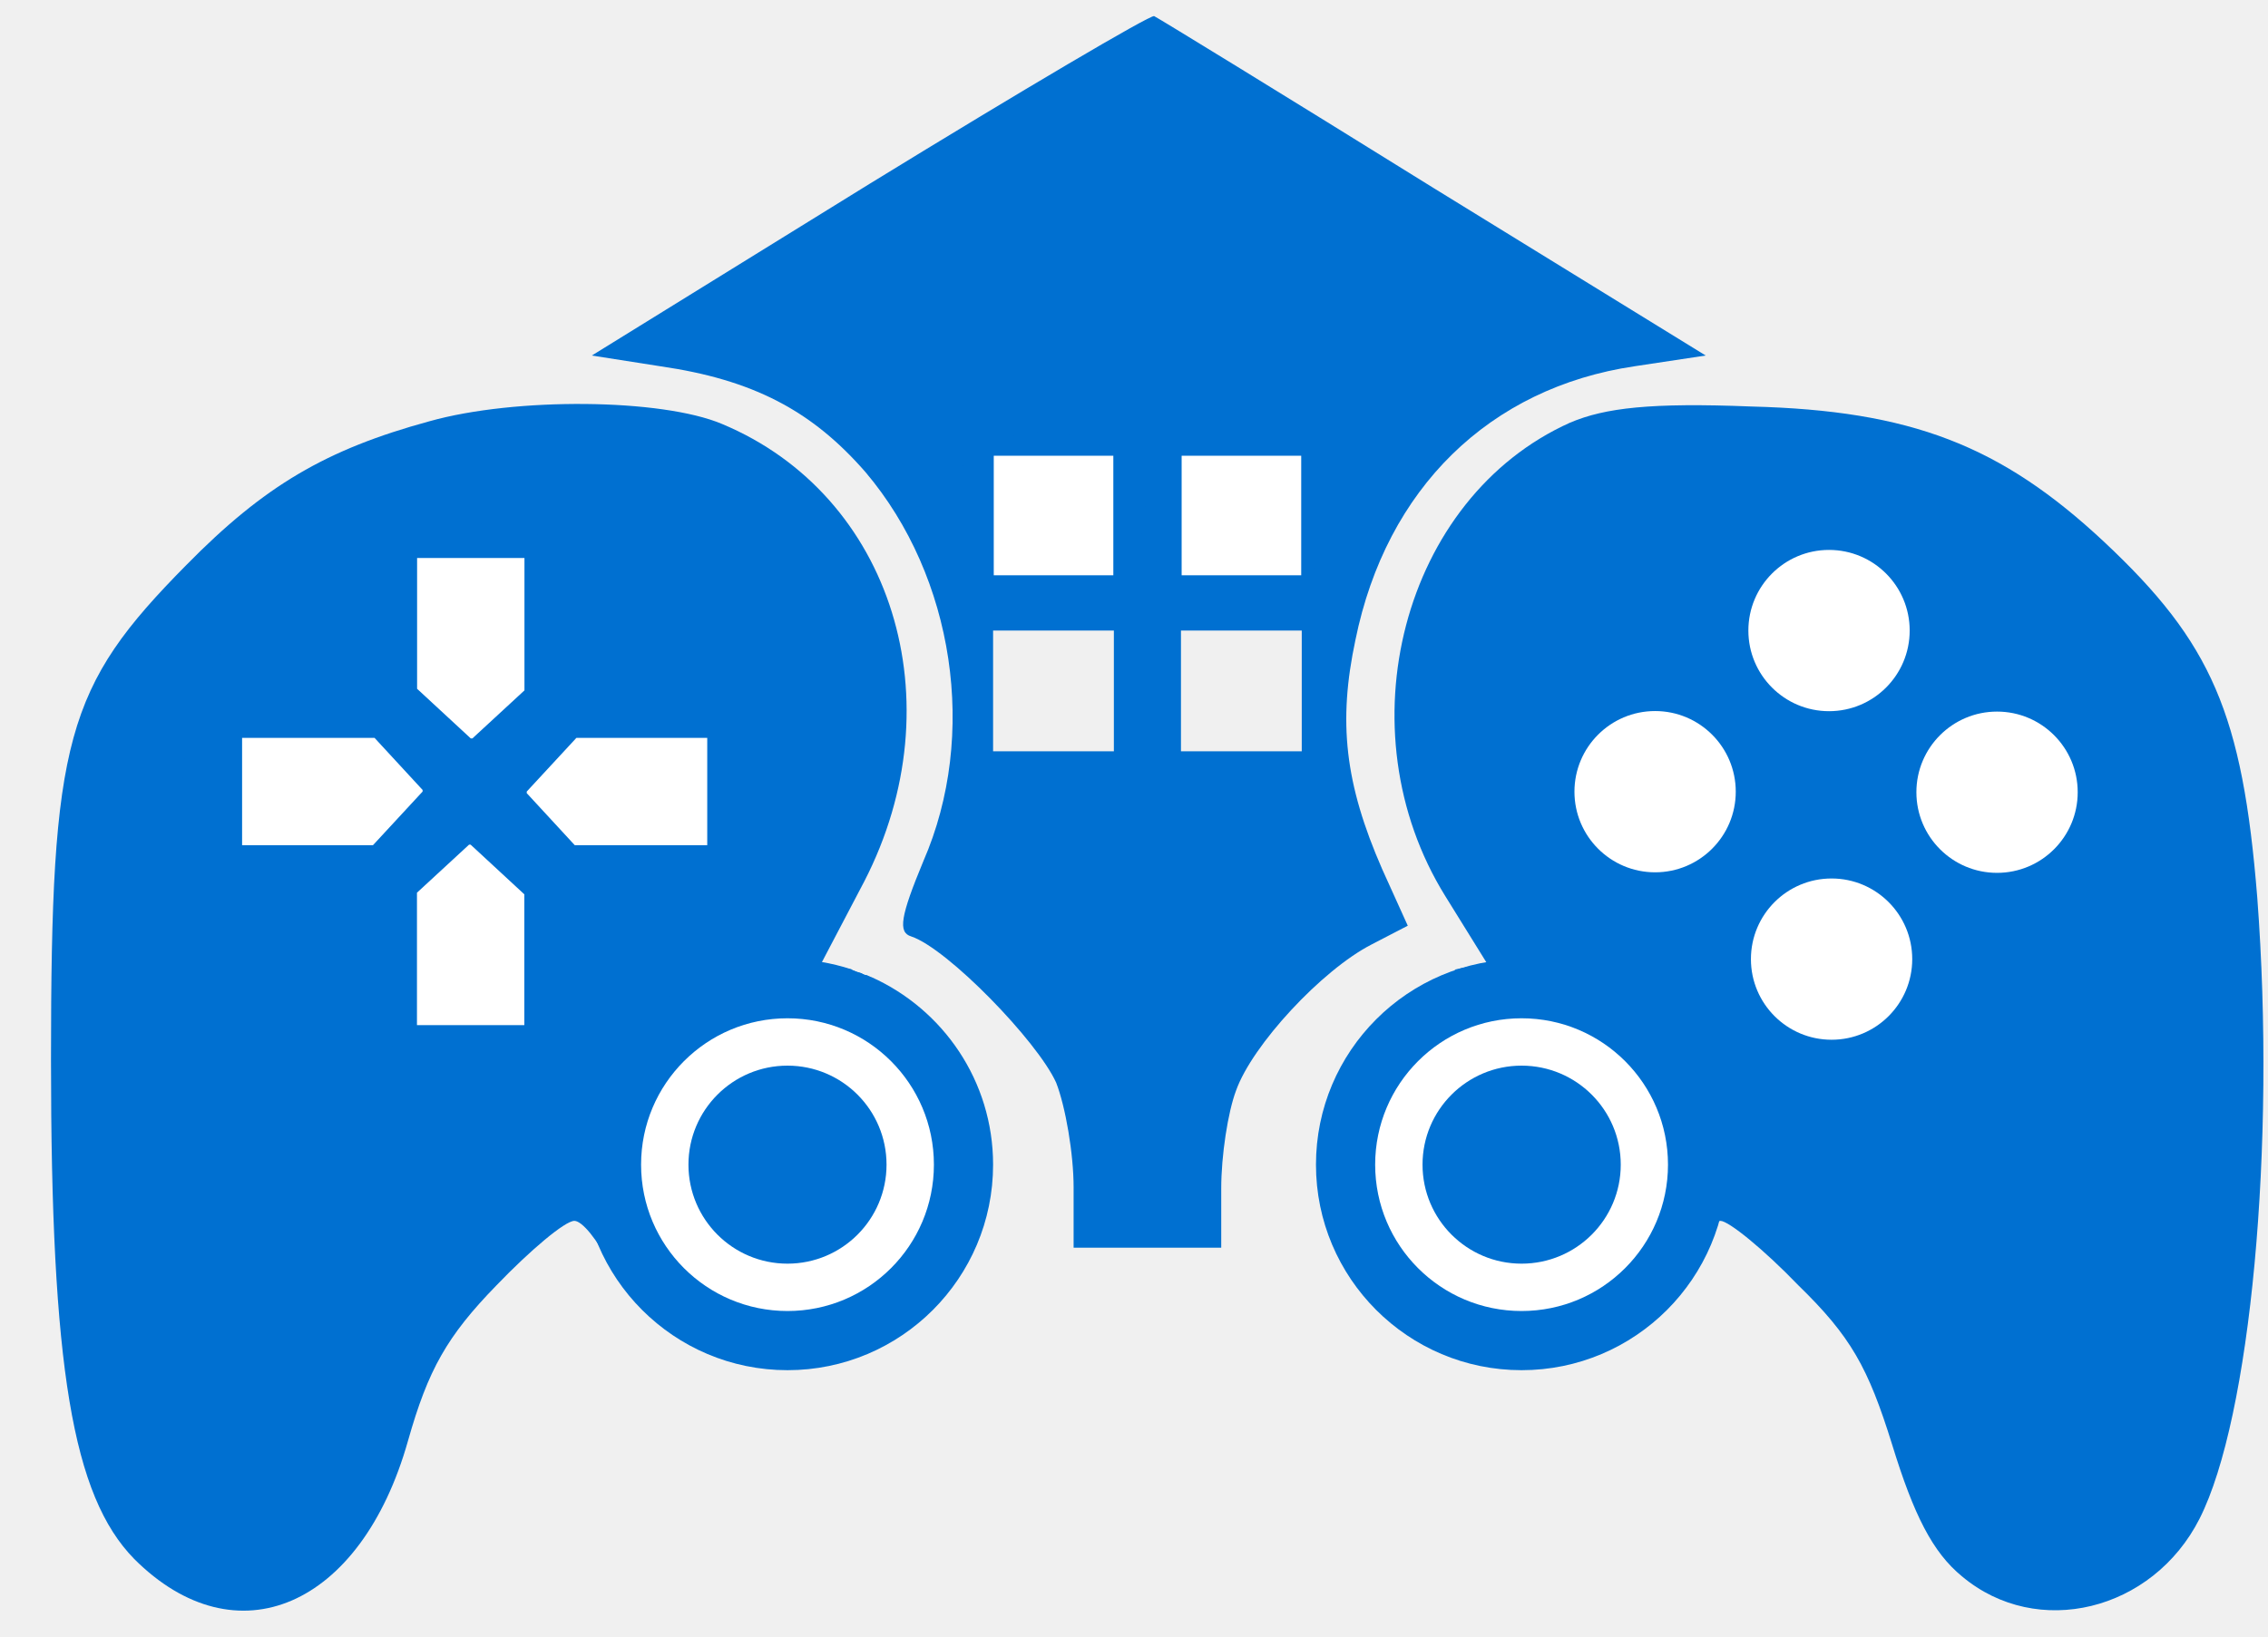
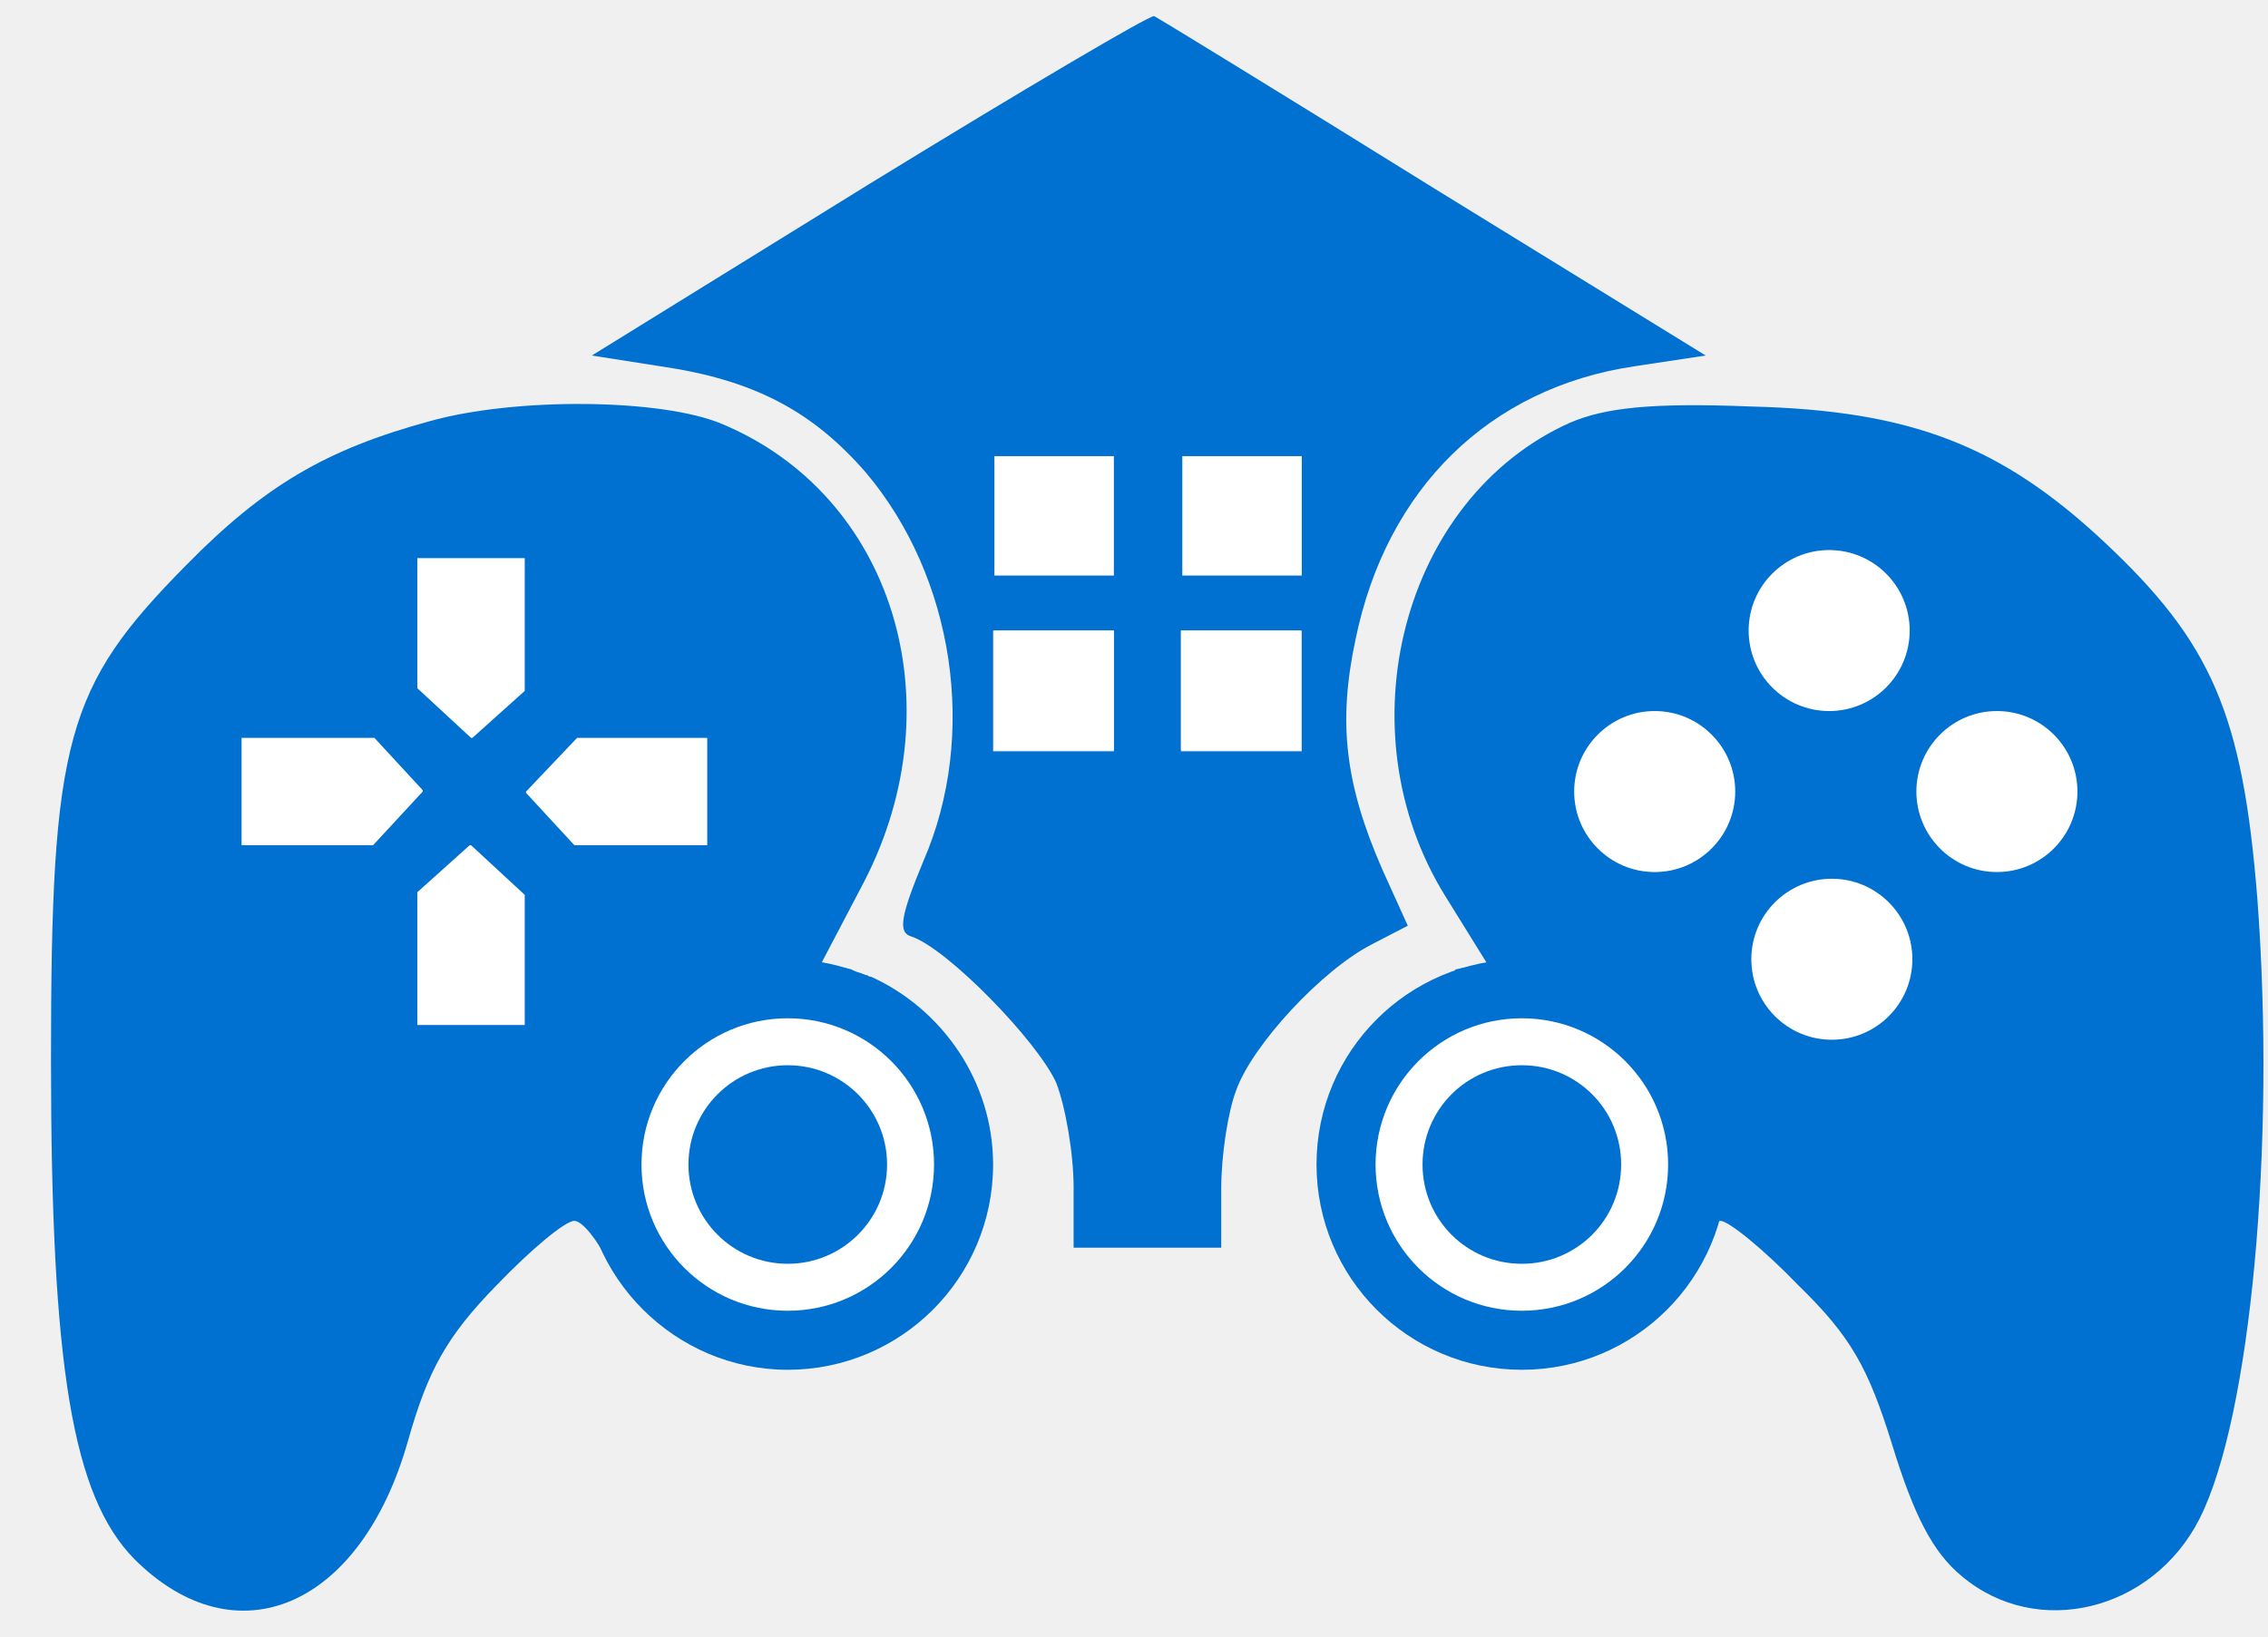
<svg xmlns="http://www.w3.org/2000/svg" version="1.1" id="Шар_1" x="0px" y="0px" viewBox="0 0 169 122" style="enable-background:new 0 0 169 122;" xml:space="preserve">
  <style type="text/css">
	.st0{fill:#0070D1;}
	.st1{fill:#FFFFFF;}
	.st2{display:none;fill:#1D1D1B;}
</style>
  <g transform="translate(0,122) scale(0.1,-0.1)">
    <g id="XMLID_13_">
      <g>
        <path class="st0" d="M1682,551c14-185-5-388-43-463c-35-69-121-90-177-43c-22,18-36,46-52,98c-18,58-31,81-70,119     c-26,27-52,48-58,48c-5.1,0-16.8-13.9-28.2-32.3c-2.5,3.1-5,6.2-7.7,9.1c-2,3.8-4.3,7.3-7.6,10.3c-3.1,3.3-6.8,5.7-10.7,7.6     c-0.9,0.7-1.9,1.3-2.9,1.9c9.5,40.1-1.1,85.5-38.9,120.4c-27.2,25.3-42.3,32.1-72.1,32.8c-3.1,4.1-6.3,8.1-9.6,12.1     c-2.9,11.6-10.8,19.9-20.5,25.4l24.2,4.7l-31,50c-77,124-32,297,93,353c26,11,60,15,135,12c119-3,186-29,263-101     C1648,741,1671,688,1682,551z M1489,570c52,0,77,53,45,98c-19,27-64,29-87,5C1408,629,1432,570,1489,570z M1409,716     c26,32,26,46,4,72c-28,31-56,35-86,11c-32-25-35-61-7-89S1384,685,1409,716z M1409,466c27,34,26,50-4,79c-30,31-55,32-83,2     c-29-31-28-61,4-86C1362,433,1384,435,1409,466z M1242,570c51,0,78,69,40,103c-24,22-65,21-85-1C1161,632,1188,570,1242,570z" />
        <path class="st0" d="M1218,947c-108-16-185-91-208-204c-13-61-8-107,20-171l19-42l-27-14c-37-19-89-75-101-109c-6-16-11-48-11-73     v-44h-55h-55v45c0,25-6,60-13,78c-14,31-81,100-108,109c-10,3-8,15,9,56c41,94,23,212-43,290c-40,46-84,69-153,79l-51,8l207,128     c114,70,209,126,212,125c4-2,97-59,208-128l203-125L1218,947z M971,790l-3,48c-3,44-5,47-33,49c-47,3-55-5-55-53v-44h46H971z      M970,660v45v45h-45h-45v-45v-45h45H970z M830,660v45v45h-45h-45v-45v-45h45H830z M828,838c3,39,1,42-22,42c-13,0-31,2-38,5     c-21,8-28-4-28-52v-44l43,3C825,795,825,795,828,838z" />
        <path class="st0" d="M641.7,494.6c0.7-0.4,1.5-0.8,2.2-1.1c0.8-0.2,1.6-0.4,2.4-0.6c0.6-0.4,1.4-0.7,2.2-1     c-10.2-8-17.4-19.5-18.6-33.1c-7,0.9-15.1,1.2-24.9,1.2c-42,0-52-5-86-39c-32-32-39-46-39-78c0-15.1,2.8-29.7,7.7-43.4     c-3.8-0.7-7.5-1.9-11-3.7c-6.2-2-11.6-5.5-16.1-10.3c-2.3-2.5-4.4-5.3-6.3-8.1c-8.9,18.2-20.5,32.5-26.3,32.5c-7,0-33-22-58-48     c-37-38-51-63-66-116C269,22,176-18,100,58c-46,47-62,143-62,372c0,239,11,278,101,369c58,59,104,86,181,107c64,18,173,17,218-2     c127-53,175-207,106-341l-32-61l22.5-4.6c0.2-0.1,0.3-0.3,0.5-0.4C637.2,496,639.4,495.2,641.7,494.6z M521,590l-3,38     c-3,36-4,37-49,40c-35,2-49-2-64-18c-17-19-17-21,0-40c13-15,31-20,67-20H521z M390,459v49c0,35-5,54-18,65c-23,21-25,21-46-2     c-12-13-16-32-14-62c3-43,4-44,41-47L390,459z M324,688c31-42,68-8,64,59c-3,45-5,48-33,51c-17,2-34,0-38-4     C305,782,310,706,324,688z M301,606c19,17,19,18-3,41c-16,17-32,23-65,23c-47,0-57-11-51-52c3-20,9-23,52-26     C269,590,287,594,301,606z" />
      </g>
-       <g>
- 		</g>
    </g>
  </g>
  <g id="XMLID_12_">
    <g>
-       <circle class="st0" cx="113.38" cy="86.81" r="15.32" />
+       <circle class="st0" cx="113.4" cy="86.8" r="15.3" />
+     </g>
+   </g>
+   <circle class="st1" cx="113.4" cy="86.8" r="10.9" />
+   <g id="XMLID_10_">
+     <g>
+       <path class="st0" d="M113.4,79.4c4.1,0,7.4,3.3,7.4,7.4c0,4.1-3.3,7.4-7.4,7.4c-4.1,0-7.4-3.3-7.4-7.4S109.3,79.4,113.4,79.4z" />
+     </g>
+   </g>
+   <g id="XMLID_11_">
+     <g>
+       <path class="st0" d="M64.9,72.8c5.3,2.4,9.1,7.8,9.1,14c0,8.5-6.9,15.3-15.3,15.3s-15.3-6.9-15.3-15.3s6.9-15.3,15.3-15.3    c1.7,0,3.3,0.3,4.8,0.8c0,0,0,0,0.1,0.1c0.2,0.1,0.4,0.2,0.7,0.2c0.1,0,0.2,0.1,0.2,0.1c0.1,0,0.2,0,0.2,0.1    C64.7,72.8,64.8,72.8,64.9,72.8z" />
+     </g>
+   </g>
+   <circle class="st1" cx="58.7" cy="86.8" r="10.9" />
+   <g id="XMLID_9_">
+     <g>
+       <circle class="st0" cx="58.7" cy="86.8" r="7.4" />
+     </g>
+   </g>
+   <g id="XMLID_8_">
+     <g>
+       <ellipse class="st0" cx="77.8" cy="38.3" rx="7.5" ry="6.1" />
+     </g>
+   </g>
+   <g id="XMLID_7_">
+     <g>
+       <path class="st0" d="M92.2,31.2c3.8,0,6.9,3.2,6.9,7.2c0,4-3.1,7.2-6.9,7.2c-3.8,0-6.9-3.2-6.9-7.2C85.3,34.5,88.4,31.2,92.2,31.2    z" />
+     </g>
+   </g>
+   <rect x="74.1" y="34" class="st1" width="8.9" height="8.9" />
+   <g id="XMLID_14_">
+     <g>
+       <rect x="88.1" y="34" class="st1" width="8.9" height="8.9" />
    </g>
    <g>
	</g>
  </g>
-   <circle class="st1" cx="113.38" cy="86.81" r="10.91" />
-   <g id="XMLID_10_">
+   <g id="XMLID_6_">
    <g>
-       <path class="st0" d="M113.38,79.43c4.08,0,7.39,3.3,7.39,7.38c0,4.08-3.31,7.38-7.39,7.38c-4.07,0-7.38-3.3-7.38-7.38    C106,82.73,109.31,79.43,113.38,79.43z" />
+       <ellipse class="st0" cx="138.1" cy="59.2" rx="20.8" ry="19.5" />
+     </g>
+   </g>
+   <circle class="st2" cx="125.1" cy="57.9" r="4.1" />
+   <circle class="st1" cx="136.3" cy="47" r="6" />
+   <circle class="st1" cx="136.5" cy="71.5" r="6" />
+   <circle class="st1" cx="148.8" cy="59" r="6" />
+   <circle class="st1" cx="123.3" cy="59" r="6" />
+   <g id="XMLID_5_">
+     <g>
+       <path class="st0" d="M34,38.9c11.2,0,20.4,8.9,20.4,19.8c0,10.9-9.1,19.8-20.4,19.8c-11.2,0-20.4-8.9-20.4-19.8    C13.6,47.8,22.7,38.9,34,38.9z" />
+     </g>
+   </g>
+   <g id="XMLID_1_">
+     <g>
+       <polygon class="st1" points="31.5,58.9 31.5,59 27.8,63 18,63 18,55 27.9,55   " />
+     </g>
+   </g>
+   <g id="XMLID_2_">
+     <g>
+       <polygon class="st1" points="35.2,55 35.1,55 31.1,51.3 31.1,41.6 39.1,41.6 39.1,51.5   " />
+     </g>
+   </g>
+   <g id="XMLID_3_">
+     <g>
+       <polygon class="st1" points="52.7,63 42.8,63 39.2,59.1 39.2,59 43,55 52.7,55   " />
+     </g>
+   </g>
+   <g id="XMLID_4_">
+     <g>
+       <polygon class="st1" points="35,63 35.1,63 39.1,66.7 39.1,76.4 31.1,76.4 31.1,66.5   " />
+     </g>
+   </g>
+   <g id="XMLID_15_">
+     <g>
+       <rect x="74.1" y="47" class="st1" width="8.9" height="8.9" />
    </g>
    <g>
	</g>
  </g>
-   <g id="XMLID_11_">
+   <g id="XMLID_16_">
    <g>
-       <path class="st0" d="M64.91,72.82C70.26,75.21,74,80.57,74,86.81c0,8.46-6.86,15.32-15.32,15.32s-15.32-6.86-15.32-15.32    s6.86-15.32,15.32-15.32c1.66,0,3.26,0.27,4.76,0.76c0.02,0.01,0.04,0.04,0.06,0.05c0.22,0.1,0.44,0.18,0.67,0.24    c0.07,0.04,0.15,0.08,0.22,0.11c0.08,0.02,0.16,0.04,0.24,0.06C64.71,72.76,64.8,72.8,64.91,72.82z" />
-     </g>
-     <g>
- 	</g>
-   </g>
-   <circle class="st1" cx="58.68" cy="86.81" r="10.91" />
-   <g id="XMLID_9_">
-     <g>
-       <circle class="st0" cx="58.68" cy="86.81" r="7.38" />
-     </g>
-     <g>
- 	</g>
-   </g>
-   <g id="XMLID_8_">
-     <g>
-       <ellipse class="st0" cx="77.81" cy="38.34" rx="7.49" ry="6.13" />
-     </g>
-     <g>
- 	</g>
-   </g>
-   <g id="XMLID_7_">
-     <g>
-       <path class="st0" d="M92.19,31.23c3.81,0,6.9,3.22,6.9,7.2c0,3.97-3.09,7.19-6.9,7.19c-3.81,0-6.89-3.22-6.89-7.19    C85.3,34.45,88.38,31.23,92.19,31.23z" />
-     </g>
-     <g>
- 	</g>
-   </g>
-   <rect x="74.05" y="33.97" class="st1" width="8.91" height="8.91" />
-   <rect x="88.05" y="33.97" class="st1" width="8.91" height="8.91" />
-   <g id="XMLID_6_">
-     <g>
-       <ellipse class="st0" cx="138.15" cy="59.2" rx="20.81" ry="19.5" />
-     </g>
-     <g>
- 	</g>
-   </g>
-   <circle class="st2" cx="125.13" cy="57.89" r="4.09" />
-   <circle class="st1" cx="136.29" cy="47" r="6.01" />
-   <circle class="st1" cx="136.48" cy="71.49" r="6.01" />
-   <circle class="st1" cx="148.81" cy="59.05" r="6.01" />
-   <circle class="st1" cx="123.33" cy="59.01" r="6.01" />
-   <g id="XMLID_5_">
-     <g>
-       <path class="st0" d="M33.98,38.94c11.24,0,20.36,8.86,20.36,19.78c0,10.93-9.12,19.79-20.36,19.79    c-11.25,0-20.36-8.86-20.36-19.79C13.62,47.8,22.73,38.94,33.98,38.94z" />
-     </g>
-     <g>
- 	</g>
-   </g>
-   <g id="XMLID_1_">
-     <g>
-       <polygon class="st1" points="31.49,58.88 31.49,59 27.79,63 18.04,63 18.04,55 27.91,55   " />
-     </g>
-     <g>
- 	</g>
-   </g>
-   <g id="XMLID_2_">
-     <g>
-       <polygon class="st1" points="35.2,55.04 35.08,55.04 31.08,51.34 31.08,41.59 39.08,41.59 39.08,51.46   " />
-     </g>
-     <g>
- 	</g>
-   </g>
-   <g id="XMLID_3_">
-     <g>
-       <polygon class="st1" points="52.7,63 42.83,63 39.25,59.12 39.25,59 42.95,55 52.7,55   " />
-     </g>
-     <g>
- 	</g>
-   </g>
-   <g id="XMLID_4_">
-     <g>
-       <polygon class="st1" points="34.95,62.96 35.07,62.96 39.07,66.66 39.07,76.41 31.07,76.41 31.07,66.54   " />
+       <rect x="88" y="47" class="st1" width="8.9" height="8.9" />
    </g>
    <g>
	</g>
  </g>
</svg>
